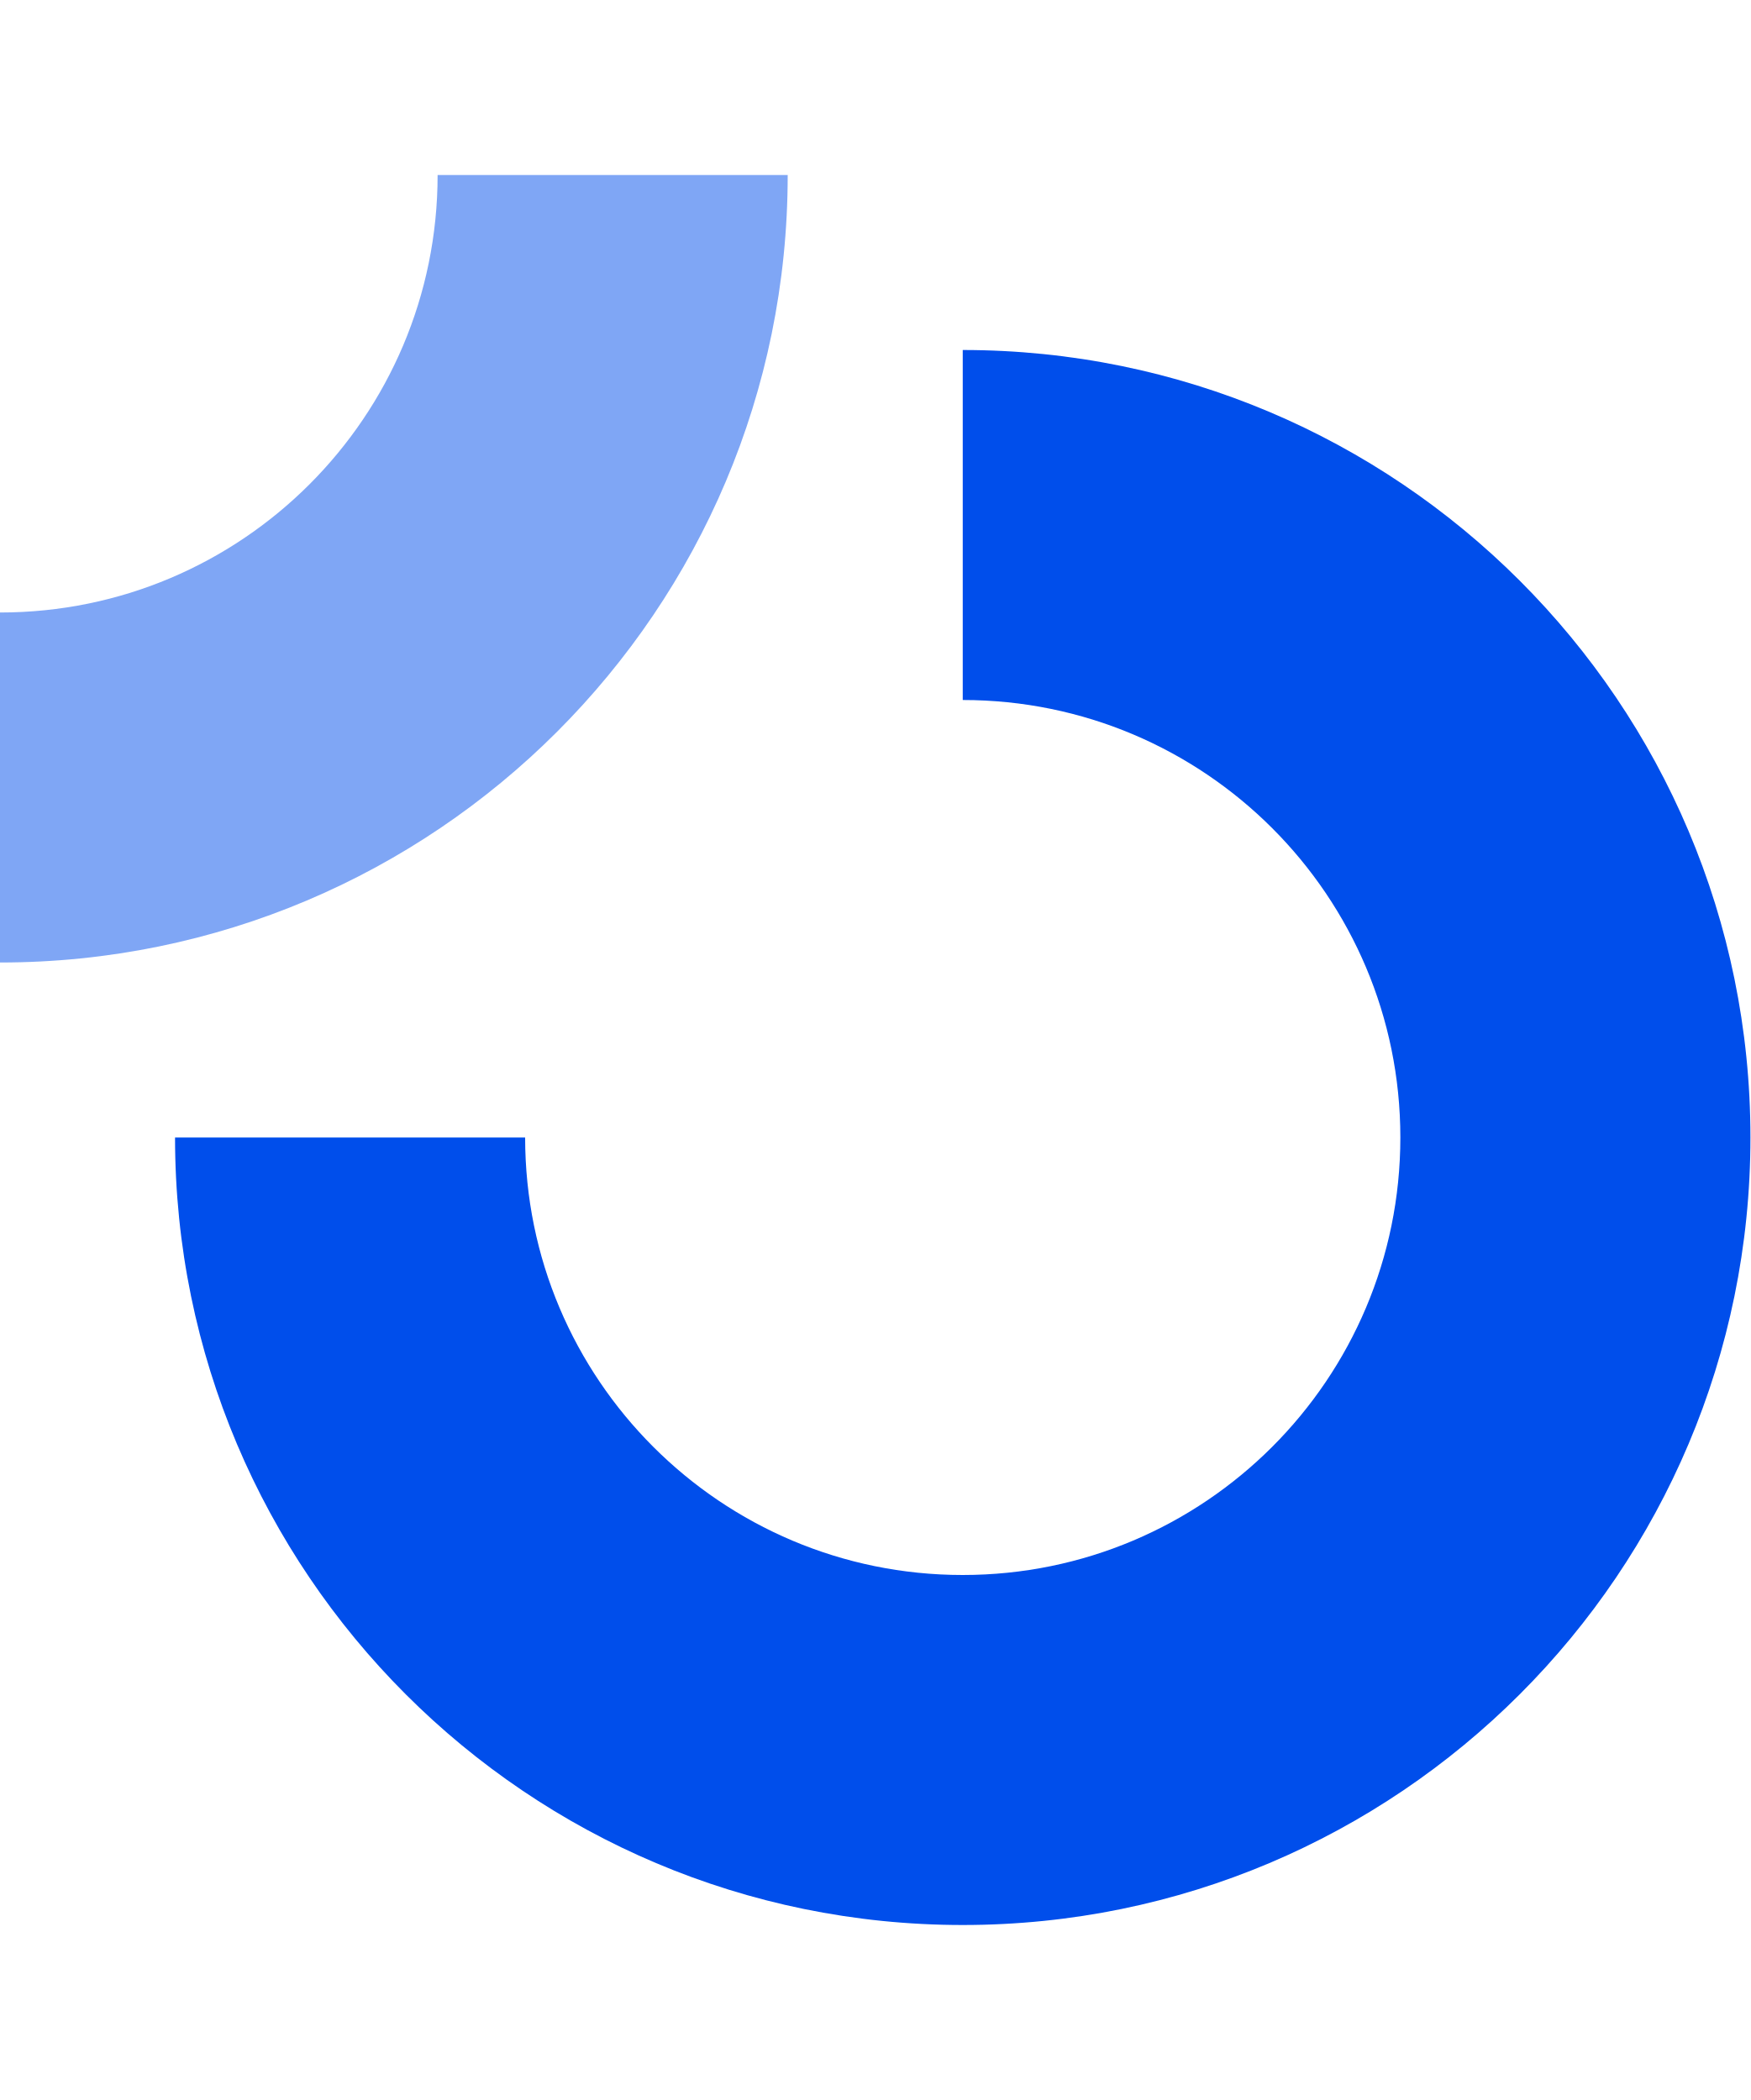
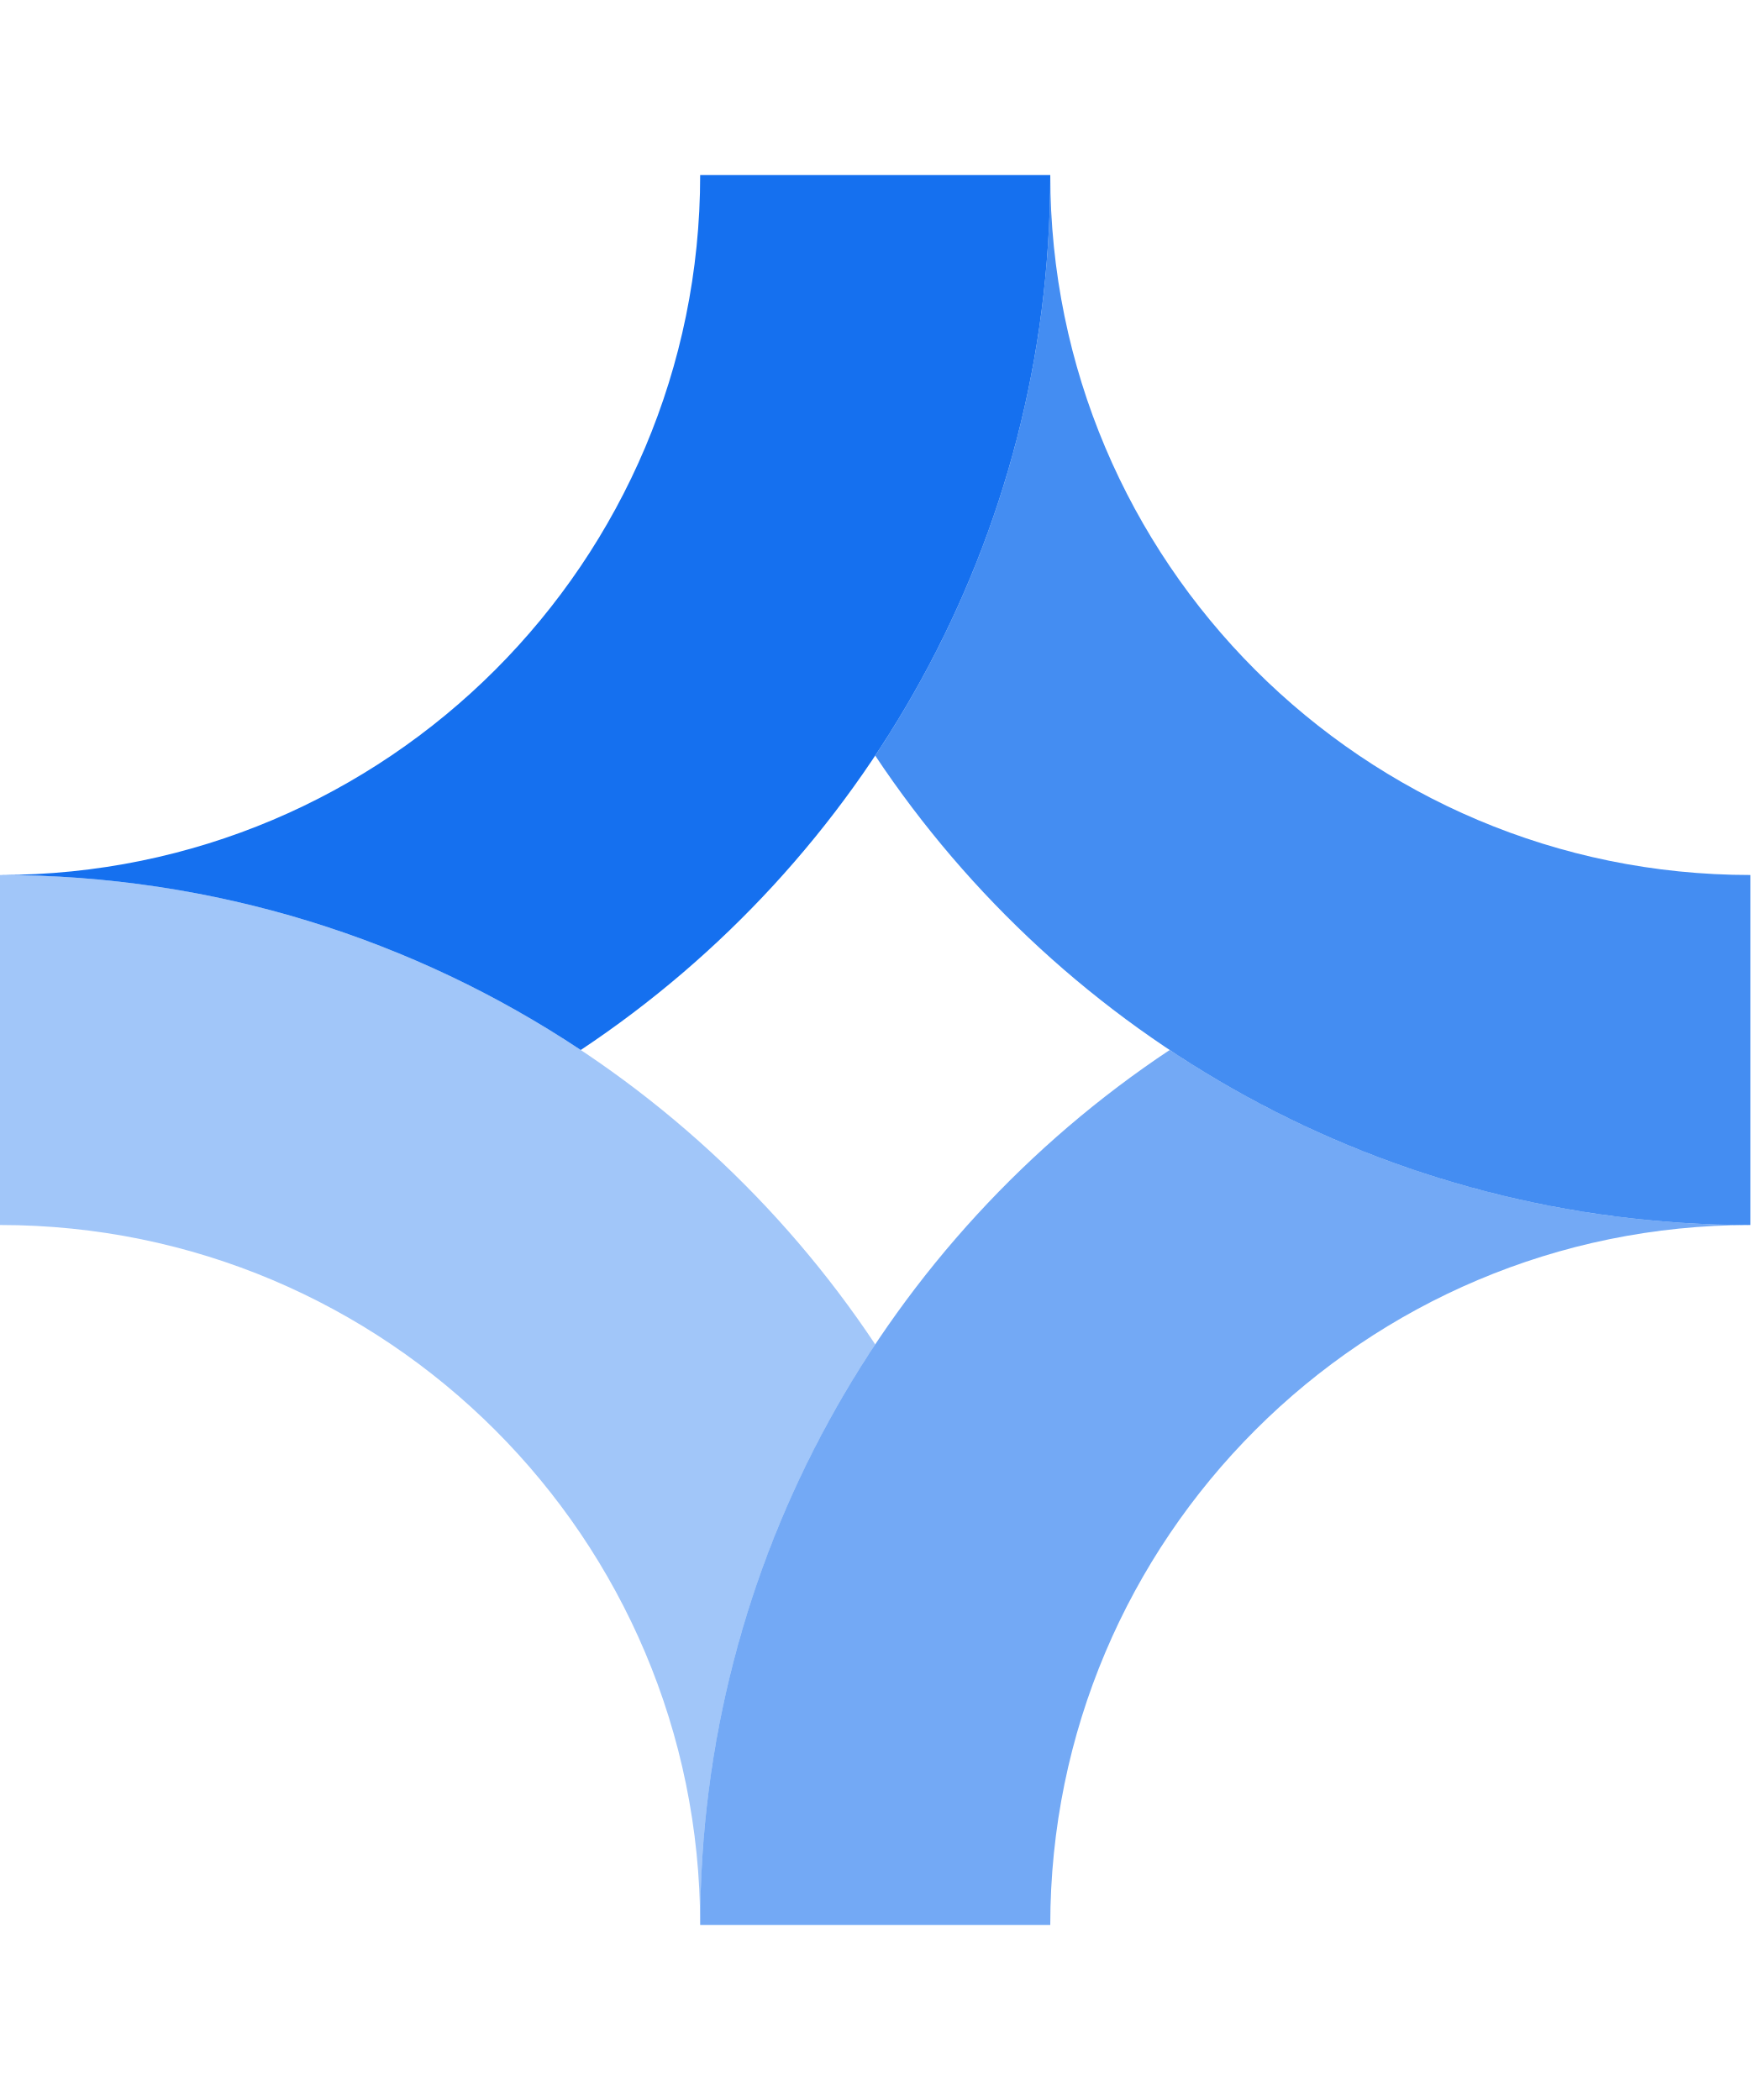
<svg xmlns="http://www.w3.org/2000/svg" fill="none" height="48" viewBox="0 0 40 48" width="40">
-   <g fill="#004eeb">
-     <path d="m32 26c0 5.523-4.477 10-10 10s-10-4.477-10-10h-8c0 9.941 8.059 18 18 18s18-8.059 18-18-8.059-18-18-18v8c5.523 0 10 4.477 10 10z" />
-     <path d="m10 4c0 5.523-4.477 10-10 10v8c9.941 0 18-8.059 18-18z" opacity=".5" />
+   <g fill="#1570ef">
+     <path d="m16 4c0 8.837-7.163 16-16 16 4.907 0 9.47 1.473 13.271 4 6.467-4.3 10.729-11.652 10.729-20z" />
+     <path d="m40 20c-8.837 0-16-7.163-16-16 0 4.907-1.473 9.47-4 13.271 4.3 6.467 11.652 10.729 20 10.729z" opacity=".8" />
+     <path d="m24 44c0-8.837 7.163-16 16-16-4.907 0-9.47-1.473-13.271-4-6.467 4.3-10.729 11.652-10.729 20z" opacity=".6" />
+     <path d="m0 28c8.837 0 16 7.163 16 16 0-4.907 1.473-9.47 4-13.271-4.3-6.467-11.652-10.729-20-10.729z" opacity=".4" />
  </g>
</svg>
